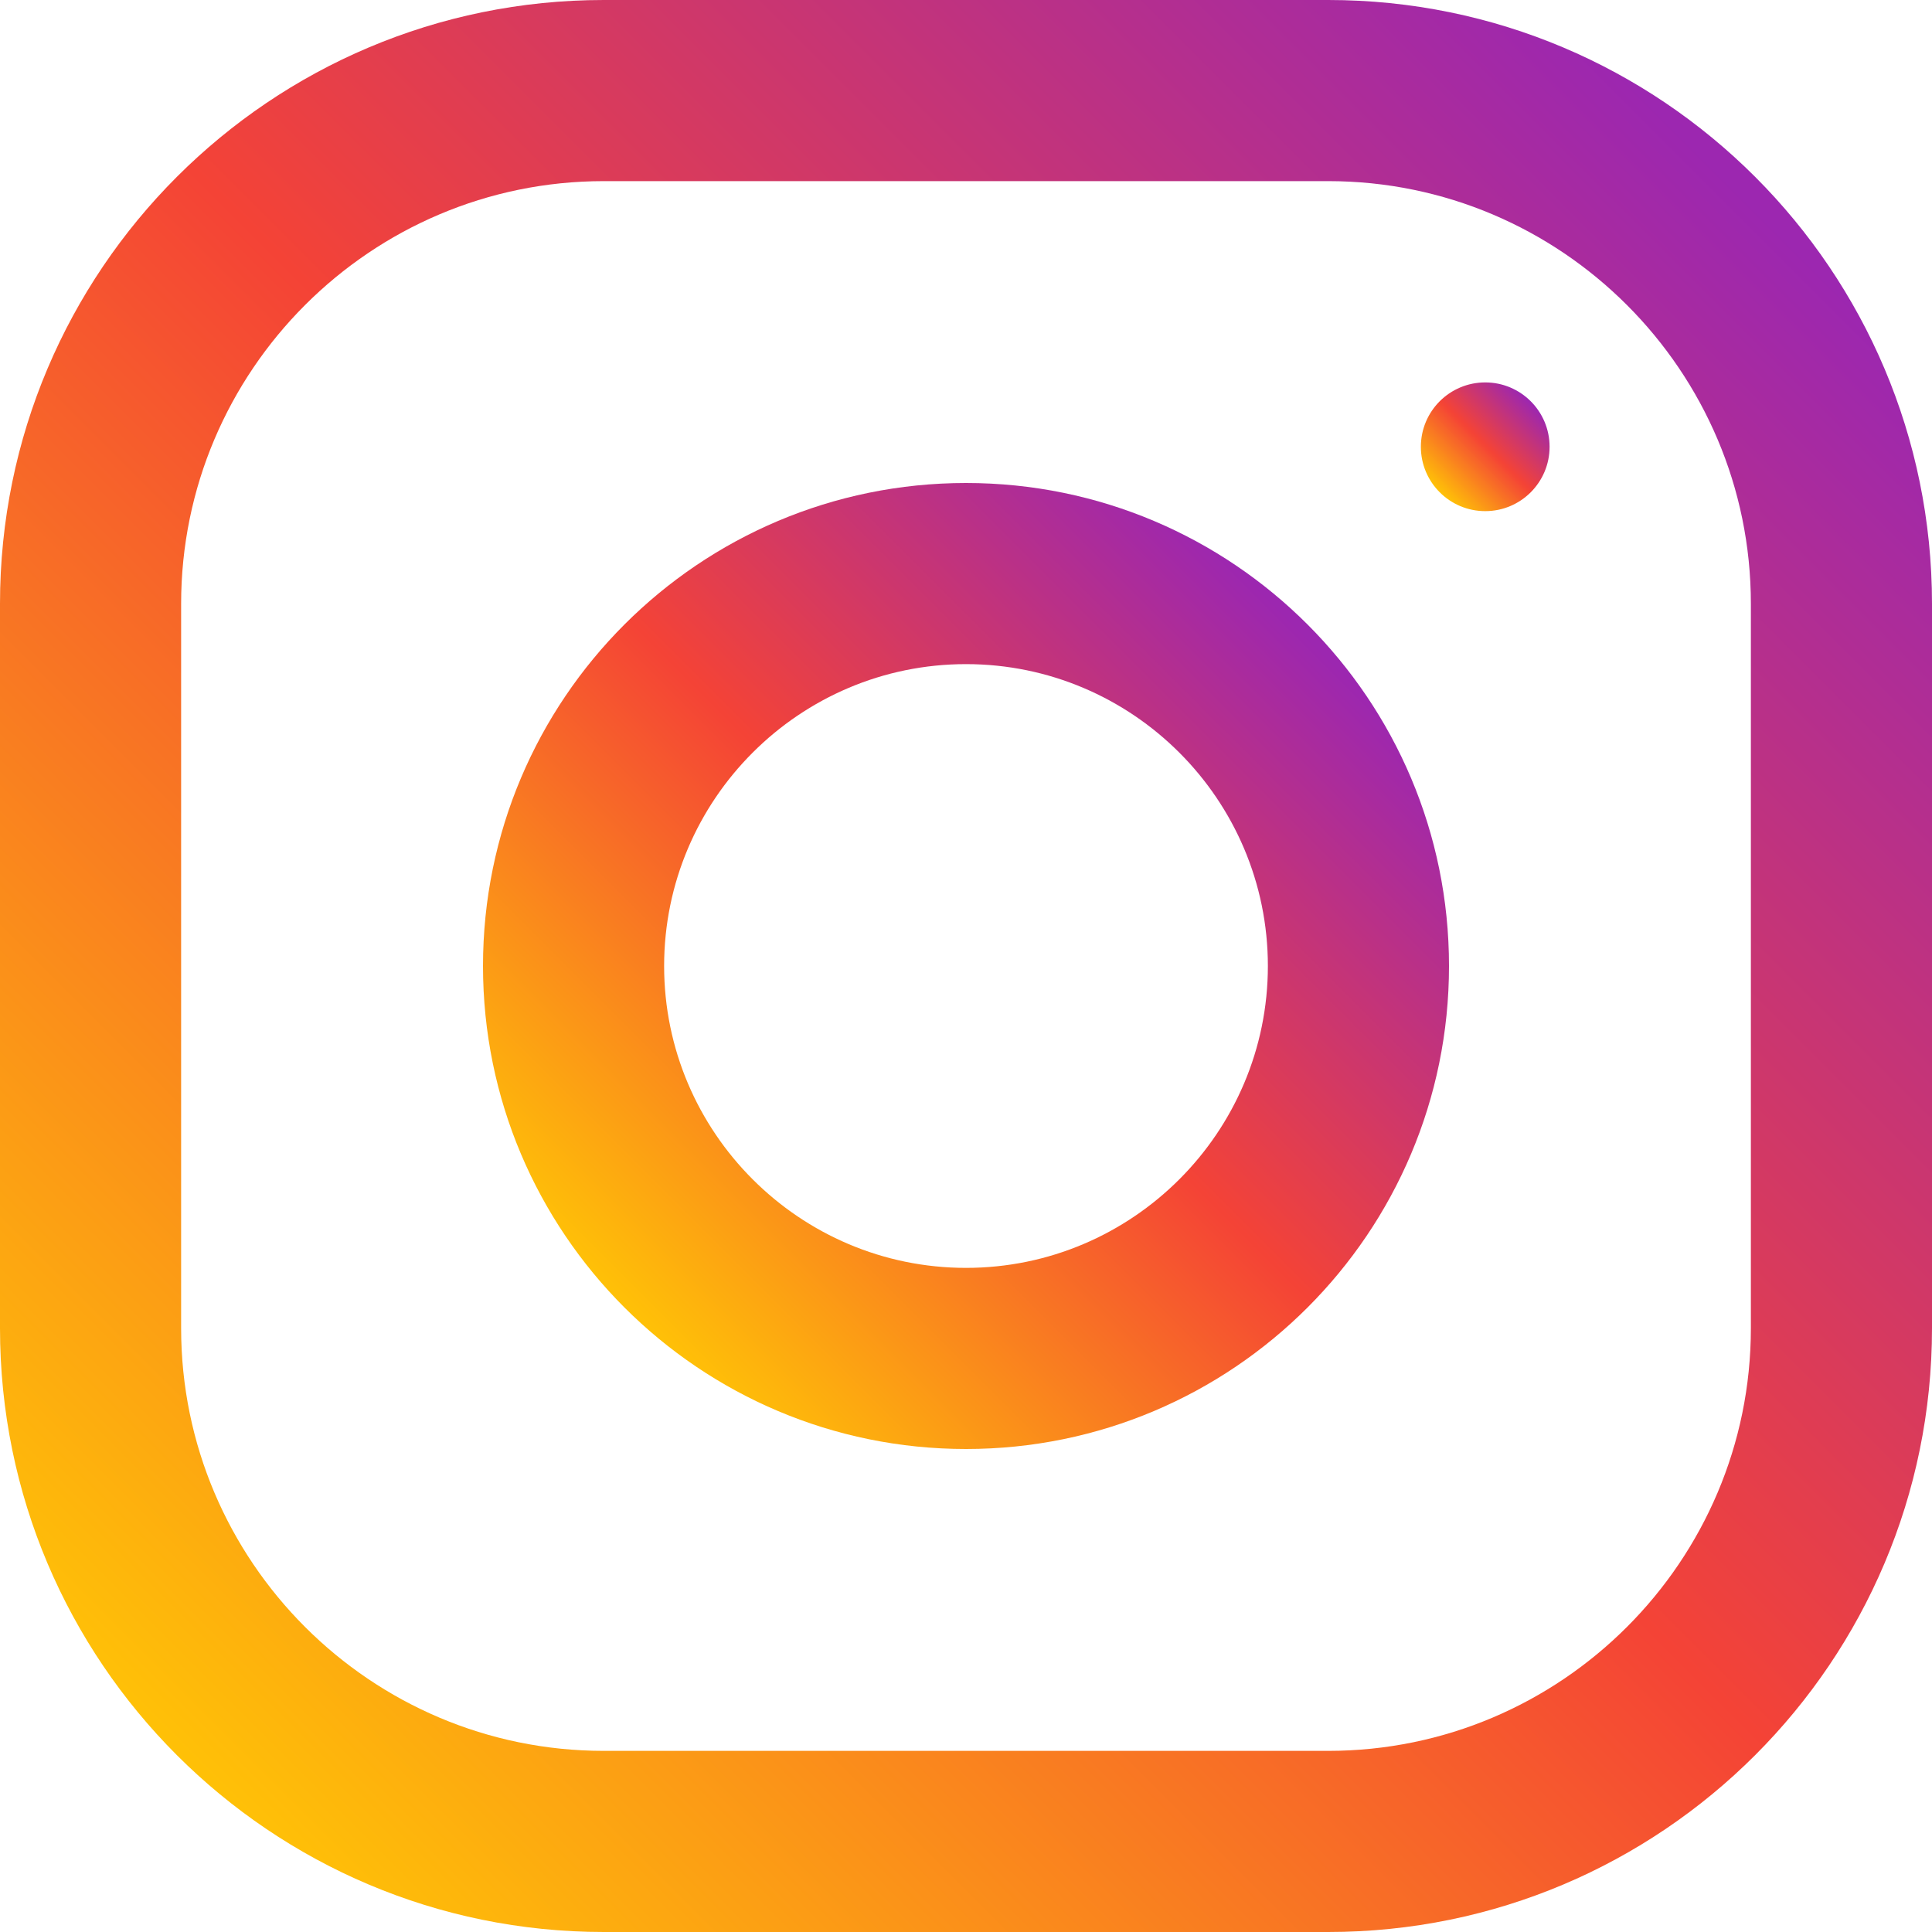
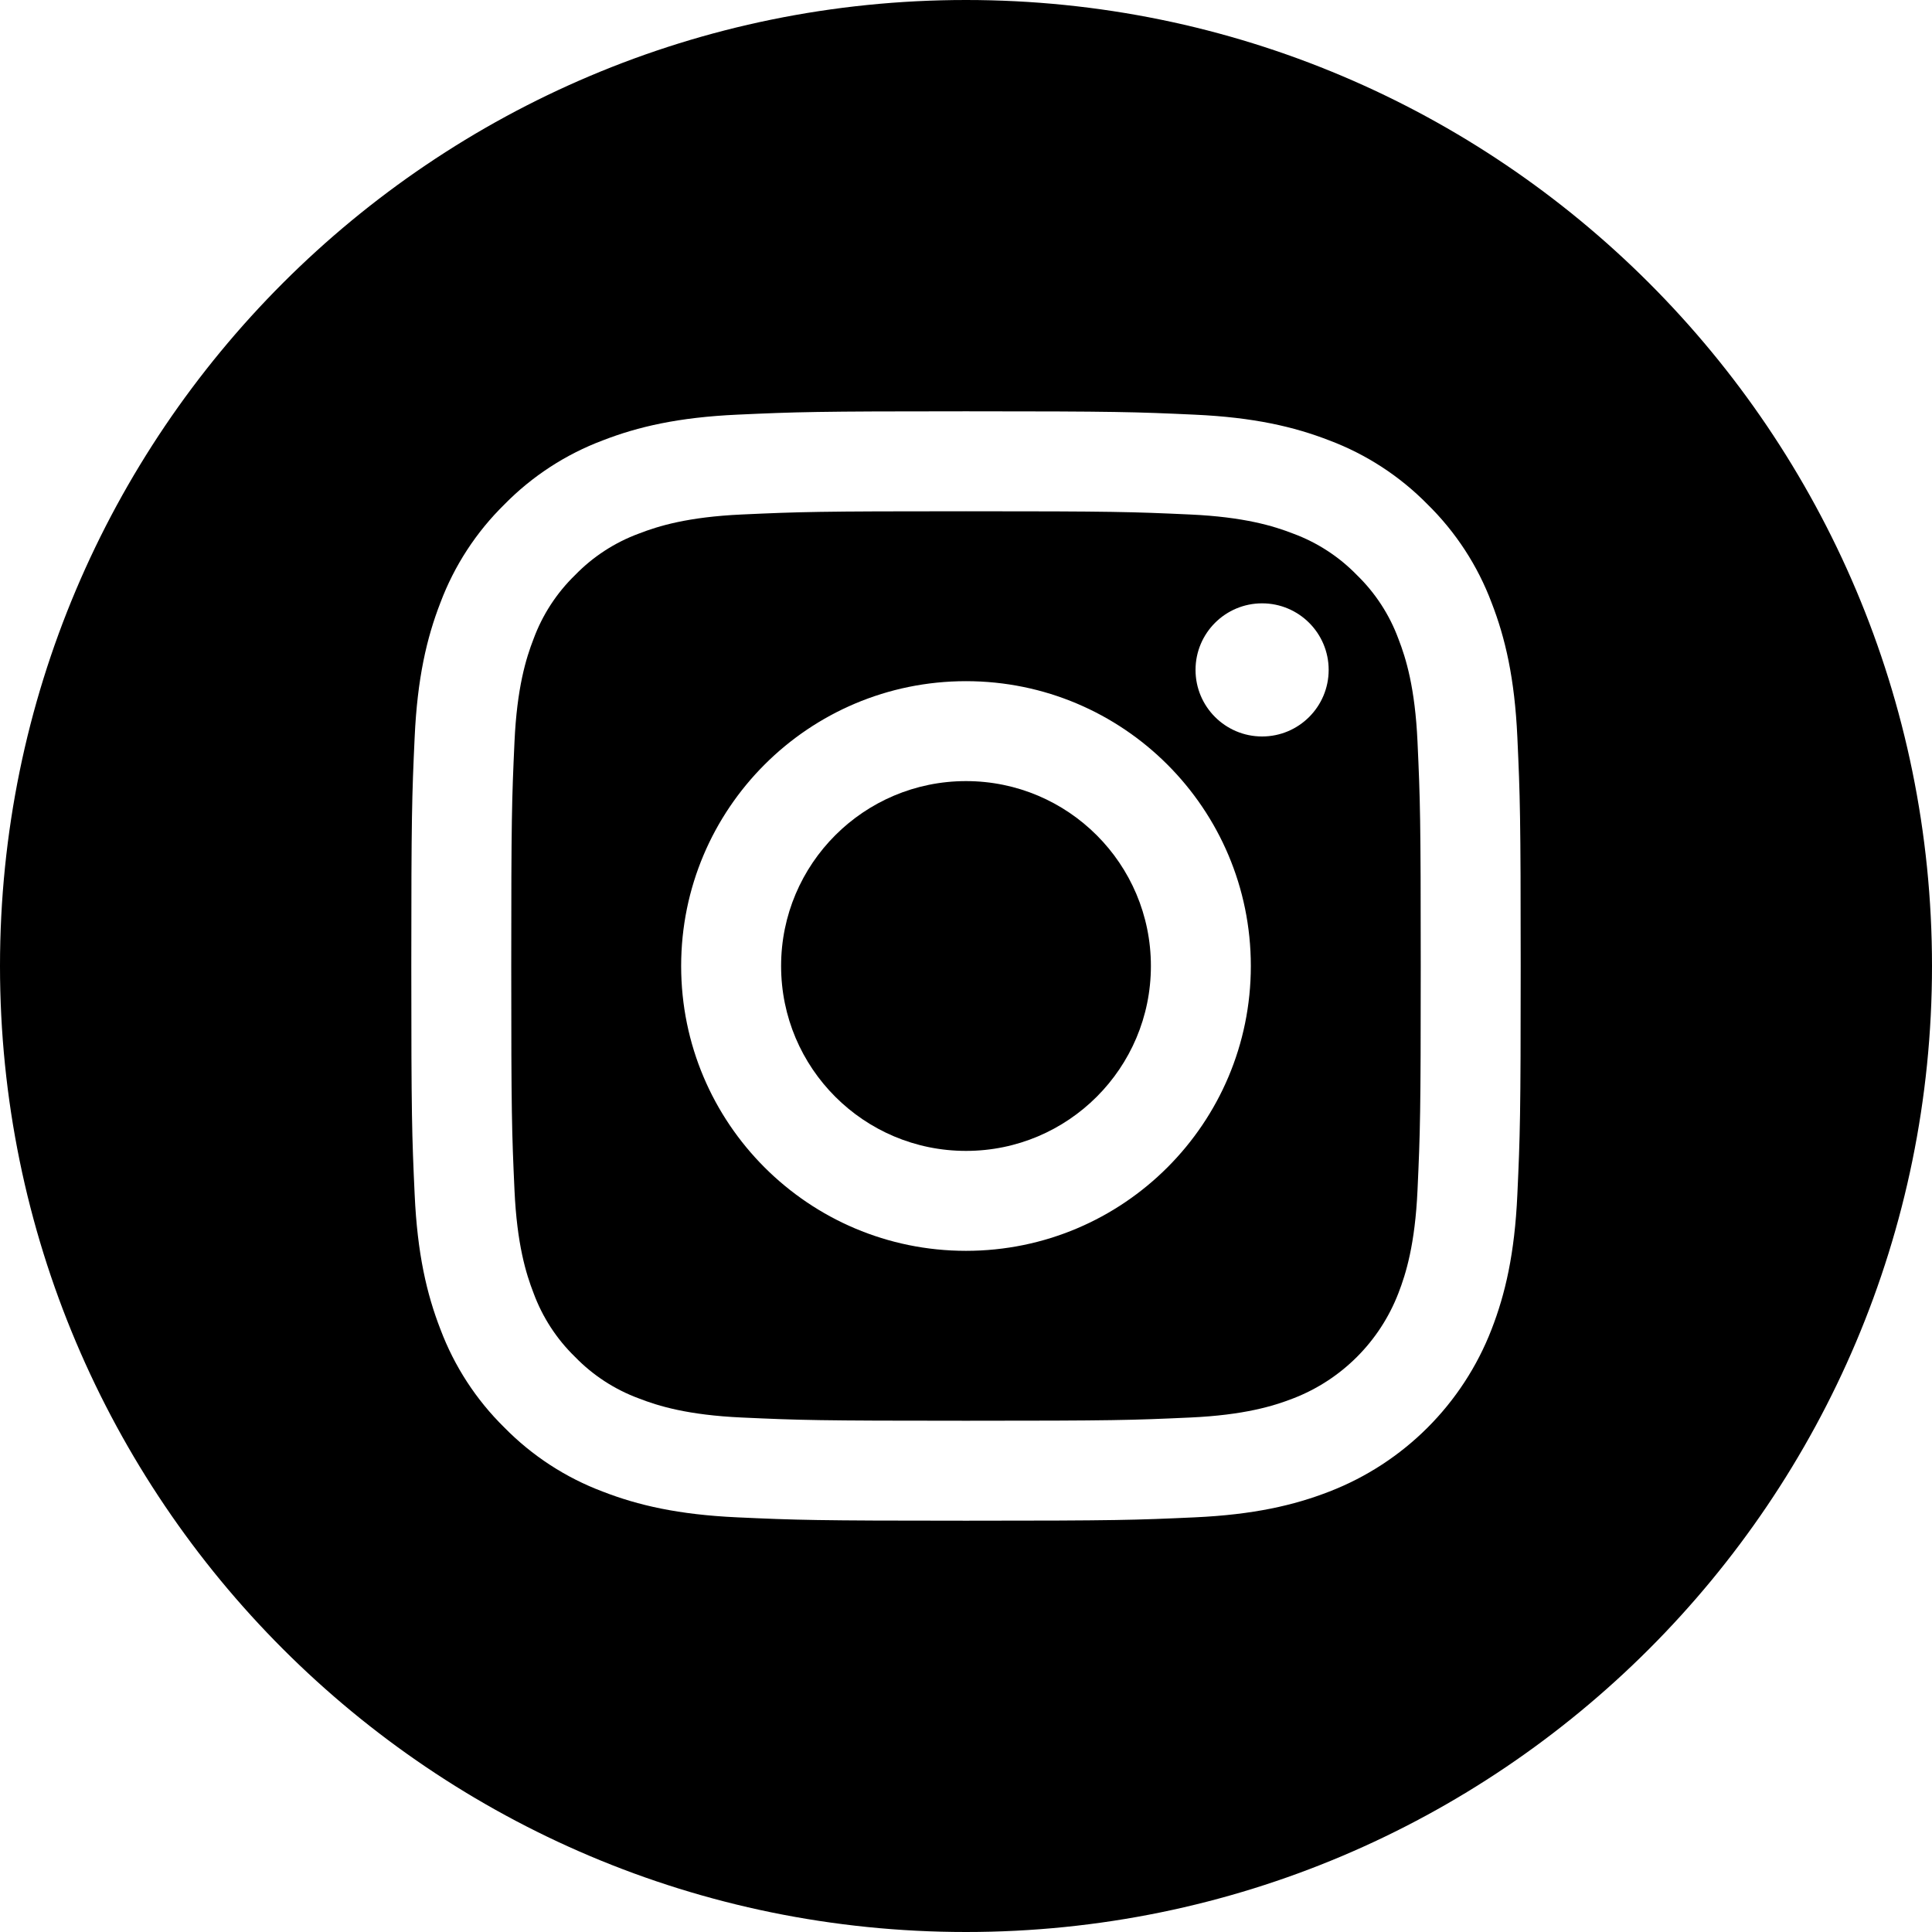
- <svg xmlns="http://www.w3.org/2000/svg" viewBox="0 0 512 512">
-   <linearGradient id="a" gradientUnits="userSpaceOnUse" x1="-46.004" y1="634.121" x2="-32.933" y2="647.192" gradientTransform="matrix(32 0 0 -32 1519 20757)">
-     <stop offset="0" stop-color="#ffc107" />
-     <stop offset=".507" stop-color="#f44336" />
-     <stop offset=".99" stop-color="#9c27b0" />
-   </linearGradient>
-   <path d="M352 0H160C71.648 0 0 71.648 0 160v192c0 88.352 71.648 160 160 160h192c88.352 0 160-71.648 160-160V160C512 71.648 440.352 0 352 0zm112 352c0 61.76-50.24 112-112 112H160c-61.76 0-112-50.24-112-112V160C48 98.24 98.24 48 160 48h192c61.76 0 112 50.24 112 112v192z" fill="url(#a)" />
-   <linearGradient id="b" gradientUnits="userSpaceOnUse" x1="-42.297" y1="637.828" x2="-36.64" y2="643.485" gradientTransform="matrix(32 0 0 -32 1519 20757)">
-     <stop offset="0" stop-color="#ffc107" />
-     <stop offset=".507" stop-color="#f44336" />
-     <stop offset=".99" stop-color="#9c27b0" />
-   </linearGradient>
-   <path d="M256 128c-70.688 0-128 57.312-128 128s57.312 128 128 128 128-57.312 128-128-57.312-128-128-128zm0 208c-44.096 0-80-35.904-80-80 0-44.128 35.904-80 80-80s80 35.872 80 80c0 44.096-35.904 80-80 80z" fill="url(#b)" />
-   <linearGradient id="c" gradientUnits="userSpaceOnUse" x1="-35.546" y1="644.579" x2="-34.792" y2="645.333" gradientTransform="matrix(32 0 0 -32 1519 20757)">
-     <stop offset="0" stop-color="#ffc107" />
-     <stop offset=".507" stop-color="#f44336" />
-     <stop offset=".99" stop-color="#9c27b0" />
-   </linearGradient>
-   <circle cx="393.6" cy="118.4" r="17.056" fill="url(#c)" />
+ <svg xmlns="http://www.w3.org/2000/svg" height="512pt" viewBox="0 0 512 512" width="512pt">
+   <path d="m305 256c0 27.062-21.938 49-49 49s-49-21.938-49-49 21.938-49 49-49 49 21.938 49 49zm0 0" />
+   <path d="m370.594 169.305c-2.355-6.383-6.113-12.16-10.996-16.902-4.742-4.883-10.516-8.641-16.902-10.996-5.18-2.012-12.961-4.406-27.293-5.059-15.504-.707-20.152-.859-59.402-.859-39.254 0-43.902.148-59.402.855-14.332.656-22.117 3.051-27.293 5.062-6.387 2.355-12.164 6.113-16.902 10.996-4.883 4.742-8.641 10.516-11 16.902-2.012 5.18-4.406 12.965-5.059 27.297-.707 15.5-.859 20.148-.859 59.402 0 39.25.152 43.898.859 59.402.652 14.332 3.047 22.113 5.059 27.293 2.359 6.387 6.113 12.16 10.996 16.902 4.742 4.883 10.516 8.641 16.902 10.996 5.18 2.016 12.965 4.41 27.297 5.062 15.5.707 20.145.855 59.398.855 39.258 0 43.906-.148 59.402-.855 14.332-.652 22.117-3.047 27.297-5.062 12.82-4.945 22.953-15.078 27.898-27.898 2.012-5.18 4.406-12.961 5.062-27.293.707-15.504.855-20.152.855-59.402 0-39.254-.148-43.902-.855-59.402-.652-14.332-3.047-22.117-5.062-27.297zm-114.594 162.18c-41.691 0-75.488-33.793-75.488-75.484s33.797-75.484 75.488-75.484c41.688 0 75.484 33.793 75.484 75.484s-33.797 75.484-75.484 75.484zm78.469-136.312c-9.742 0-17.641-7.898-17.641-17.641s7.898-17.641 17.641-17.641 17.641 7.898 17.641 17.641c-.004 9.742-7.898 17.641-17.641 17.641zm0 0" />
+   <path d="m256 0c-141.363 0-256 114.637-256 256s114.637 256 256 256 256-114.637 256-256-114.637-256-256-256zm146.113 316.605c-.711 15.648-3.199 26.332-6.832 35.684-7.637 19.746-23.246 35.355-42.992 42.992-9.348 3.633-20.035 6.117-35.68 6.832-15.676.715-20.684.887-60.605.887-39.926 0-44.93-.172-60.609-.887-15.645-.715-26.332-3.199-35.68-6.832-9.812-3.691-18.695-9.477-26.039-16.957-7.477-7.34-13.262-16.227-16.953-26.035-3.633-9.348-6.121-20.035-6.832-35.68-.723-15.68-.891-20.688-.891-60.609s.168-44.93.887-60.605c.711-15.648 3.195-26.332 6.828-35.684 3.691-9.809 9.48-18.695 16.961-26.035 7.34-7.48 16.227-13.266 26.035-16.957 9.352-3.633 20.035-6.117 35.684-6.832 15.676-.715 20.684-.887 60.605-.887s44.93.172 60.605.891c15.648.711 26.332 3.195 35.684 6.824 9.809 3.691 18.695 9.48 26.039 16.961 7.477 7.344 13.266 16.227 16.953 26.035 3.637 9.352 6.121 20.035 6.836 35.684.715 15.676.883 20.684.883 60.605s-.168 44.93-.887 60.605zm0 0" />
</svg>
